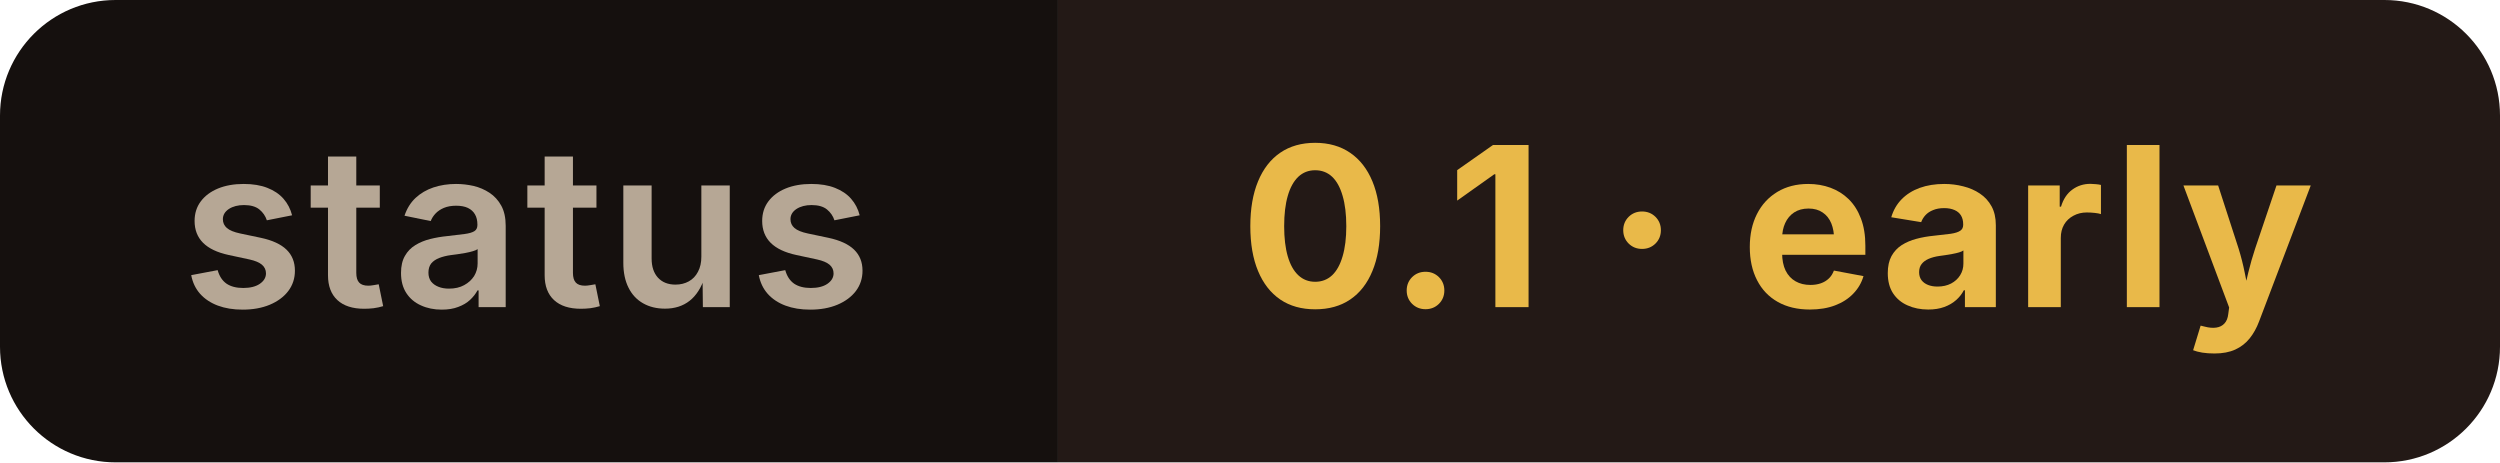
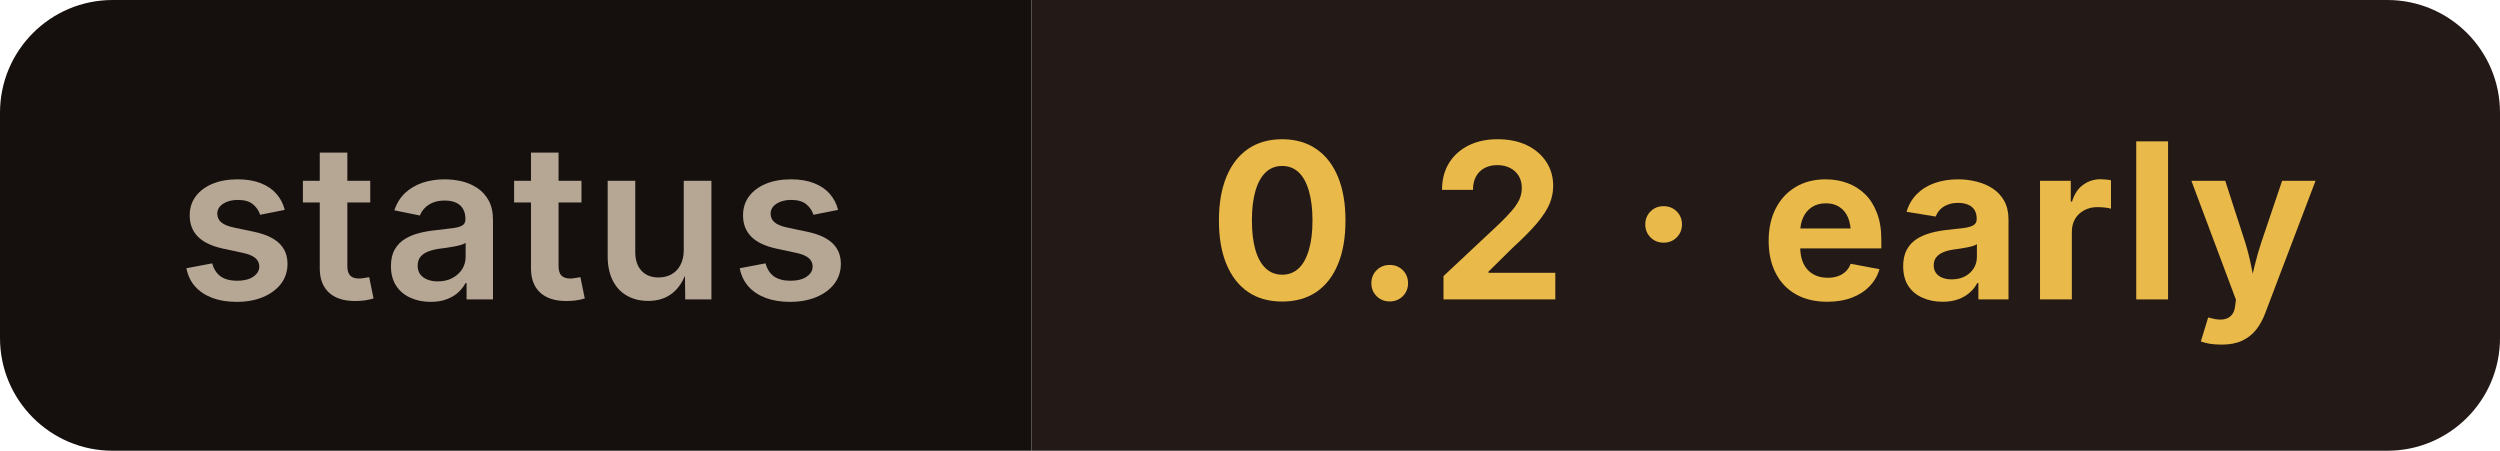
- <svg xmlns="http://www.w3.org/2000/svg" viewBox="0 0 151.4 28" width="151.4" height="28" role="img" aria-labelledby="t d">
+ <svg xmlns="http://www.w3.org/2000/svg" viewBox="0 0 155.3 28" width="155.3" height="28" role="img" aria-labelledby="t d">
  <style>@media (prefers-reduced-motion: reduce){*{animation:none!important;transition:none!important}}</style>
  <defs>
    <path id="i6-a" d="M450 23Q344 23 259 -16Q174 -54 125 -129Q76 -204 76 -314Q76 -409 112 -471Q147 -533 208 -570Q268 -607 344 -626Q420 -645 502 -653Q599 -664 660 -672Q721 -680 750 -698Q778 -716 778 -754V-759Q778 -814 756 -852Q734 -891 690 -912Q647 -932 583 -932Q518 -932 470 -912Q423 -892 393 -860Q363 -828 349 -791L108 -840Q141 -939 210 -1004Q279 -1068 374 -1100Q470 -1132 582 -1132Q661 -1132 742 -1114Q822 -1095 889 -1051Q956 -1007 997 -933Q1038 -859 1038 -747V0H789V-154H779Q754 -107 710 -66Q667 -26 602 -2Q538 23 450 23ZM517 -170Q598 -170 656 -202Q715 -234 748 -286Q780 -339 780 -401V-533Q767 -523 736 -514Q706 -505 668 -498Q631 -491 594 -486Q558 -481 533 -478Q475 -470 428 -452Q381 -434 354 -402Q328 -369 328 -317Q328 -269 352 -236Q377 -204 420 -187Q462 -170 517 -170Z" />
    <path id="i6-s" d="M561 23Q432 23 333 -14Q234 -51 170 -122Q107 -193 88 -294L331 -340Q354 -257 412 -216Q471 -176 566 -176Q662 -176 718 -214Q775 -253 775 -310Q775 -358 738 -390Q701 -421 624 -438L433 -479Q275 -513 197 -591Q119 -669 119 -792Q119 -896 176 -972Q233 -1048 334 -1090Q436 -1132 570 -1132Q697 -1132 788 -1096Q880 -1060 936 -996Q993 -931 1015 -844L783 -798Q764 -857 714 -898Q664 -938 573 -938Q490 -938 434 -902Q379 -865 379 -808Q379 -759 416 -727Q453 -695 538 -677L728 -637Q887 -603 964 -528Q1041 -453 1041 -335Q1041 -229 980 -148Q919 -68 810 -22Q702 23 561 23Z" />
    <path id="i6-t" d="M655 -1118V-914H20V-1118ZM179 -1384H439V-315Q439 -254 465 -226Q491 -197 550 -197Q568 -197 598 -202Q627 -206 645 -210L686 -9Q643 4 598 10Q553 15 512 15Q351 15 265 -65Q179 -145 179 -293Z" />
    <path id="i6-u" d="M521 14Q406 14 320 -35Q233 -84 186 -178Q138 -273 138 -407V-1118H398V-447Q398 -335 456 -271Q515 -207 617 -207Q686 -207 740 -237Q794 -267 824 -325Q855 -383 855 -463V-1118H1116V0H869L866 -276H886Q839 -130 747 -58Q655 14 521 14Z" />
    <path id="i7-a" d="M440 22Q334 22 250 -16Q165 -53 116 -128Q68 -202 68 -313Q68 -406 102 -469Q137 -532 196 -570Q256 -608 332 -628Q407 -648 490 -656Q587 -666 646 -674Q706 -683 734 -702Q761 -720 761 -756V-761Q761 -809 741 -842Q721 -875 682 -892Q642 -910 586 -910Q528 -910 485 -892Q442 -875 415 -846Q388 -817 375 -781L100 -826Q129 -924 196 -992Q263 -1060 362 -1096Q462 -1132 587 -1132Q677 -1132 762 -1110Q847 -1089 914 -1044Q982 -999 1022 -926Q1061 -854 1061 -753V0H777V-155H767Q740 -103 695 -64Q650 -24 586 -1Q523 22 440 22ZM525 -189Q596 -189 650 -217Q703 -245 733 -293Q763 -341 763 -400V-521Q750 -511 723 -503Q696 -495 663 -489Q630 -483 598 -478Q566 -473 541 -470Q486 -462 444 -444Q402 -426 379 -396Q356 -367 356 -321Q356 -278 378 -248Q400 -219 438 -204Q476 -189 525 -189Z" />
    <path id="i7-e" d="M633 22Q462 22 338 -48Q214 -118 148 -247Q81 -376 81 -553Q81 -726 147 -856Q213 -986 334 -1059Q455 -1132 618 -1132Q728 -1132 823 -1097Q918 -1062 990 -992Q1062 -921 1102 -815Q1143 -709 1143 -565V-481H204V-669H996L856 -619Q856 -706 830 -770Q803 -835 750 -870Q698 -906 621 -906Q543 -906 488 -870Q434 -834 406 -772Q378 -711 378 -632V-499Q378 -402 410 -336Q443 -270 502 -237Q560 -204 638 -204Q691 -204 734 -219Q777 -234 808 -264Q838 -293 854 -336L1126 -285Q1099 -193 1032 -124Q965 -54 864 -16Q764 22 633 22Z" />
    <path id="i7-l" d="M428 -1490V0H128V-1490Z" />
-     <path id="i7-one" d="M749 -1490V0H444V-1221H434L93 -979V-1259L422 -1490Z" />
    <path id="i7-period" d="M342 19Q269 19 219 -30Q169 -80 169 -153Q169 -226 219 -276Q269 -325 342 -325Q415 -325 465 -276Q515 -226 515 -153Q515 -80 465 -30Q415 19 342 19Z" />
    <path id="i7-periodcentered" d="M342 -535Q269 -535 219 -584Q169 -634 169 -707Q169 -780 219 -830Q269 -879 342 -879Q415 -879 465 -830Q515 -780 515 -707Q515 -634 465 -584Q415 -535 342 -535Z" />
    <path id="i7-r" d="M128 0V-1118H418V-923H430Q461 -1027 534 -1080Q606 -1133 700 -1133Q723 -1133 750 -1130Q777 -1128 797 -1123V-855Q777 -862 739 -866Q701 -870 667 -870Q599 -870 544 -840Q489 -811 458 -758Q428 -706 428 -636V0Z" />
+     <path id="i7-two" d="M124 0V-220L652 -715Q720 -781 766 -834Q813 -888 838 -940Q862 -991 862 -1051Q862 -1118 832 -1166Q802 -1214 750 -1240Q698 -1266 631 -1266Q562 -1266 510 -1238Q458 -1210 430 -1158Q402 -1106 402 -1033H110Q110 -1178 176 -1286Q243 -1393 361 -1452Q479 -1510 633 -1510Q791 -1510 909 -1454Q1027 -1397 1092 -1298Q1158 -1199 1158 -1070Q1158 -987 1126 -906Q1093 -825 1010 -724Q926 -624 773 -484L548 -262V-251H1178V0Z" />
    <path id="i7-y" d="M120 396 189 170 226 179Q286 195 333 188Q380 181 408 150Q437 119 443 63L451 3L31 -1118H350L538 -538Q572 -428 594 -318Q615 -208 643 -88H573Q600 -208 627 -318Q654 -429 690 -538L886 -1118H1201L726 132Q692 222 639 288Q586 354 507 390Q428 426 316 426Q256 426 204 418Q152 409 120 396Z" />
    <path id="i7-zero" d="M690 20Q502 20 369 -70Q236 -161 165 -332Q94 -502 94 -744Q94 -985 165 -1156Q236 -1328 369 -1419Q502 -1510 690 -1510Q878 -1510 1012 -1418Q1145 -1327 1216 -1156Q1287 -985 1287 -744Q1287 -502 1216 -332Q1146 -161 1012 -70Q879 20 690 20ZM690 -233Q782 -233 846 -293Q909 -353 942 -467Q976 -581 976 -744Q976 -908 942 -1023Q909 -1138 846 -1198Q782 -1258 690 -1258Q599 -1258 535 -1198Q471 -1137 438 -1022Q405 -908 405 -744Q405 -581 438 -467Q471 -353 535 -293Q599 -233 690 -233Z" />
  </defs>
  <clipPath id="c">
-     <rect width="151.4" height="28" rx="7" />
+     <rect width="155.3" height="28" rx="7" />
  </clipPath>
  <g clip-path="url(#c)">
    <rect width="64.07" height="28" fill="#15100E" />
-     <rect x="64.07" width="87.33" height="28" fill="#231916" />
+     <rect x="64.07" width="91.24" height="28" fill="#231916" />
  </g>
  <g transform="translate(11.0 18.6) scale(0.00659)" fill="#B6A795">
    <use href="#i6-s" x="0" />
    <use href="#i6-t" x="1166" />
    <use href="#i6-a" x="1940" />
    <use href="#i6-t" x="3157" />
    <use href="#i6-u" x="3921" />
    <use href="#i6-s" x="5216" />
  </g>
  <g transform="translate(75.1 18.6) scale(0.00659)" fill="#E9B949">
    <use href="#i7-zero" x="0" />
    <use href="#i7-period" x="1362" />
-     <use href="#i7-one" x="1902" />
-     <use href="#i7-periodcentered" x="3352" />
-     <use href="#i7-e" x="4603" />
-     <use href="#i7-a" x="5884" />
-     <use href="#i7-r" x="7114" />
-     <use href="#i7-l" x="8021" />
-     <use href="#i7-y" x="8638" />
+     <use href="#i7-two" x="2087" />
+     <use href="#i7-periodcentered" x="3944" />
+     <use href="#i7-e" x="5195" />
+     <use href="#i7-a" x="6476" />
+     <use href="#i7-r" x="7706" />
+     <use href="#i7-l" x="8613" />
+     <use href="#i7-y" x="9230" />
  </g>
</svg>
